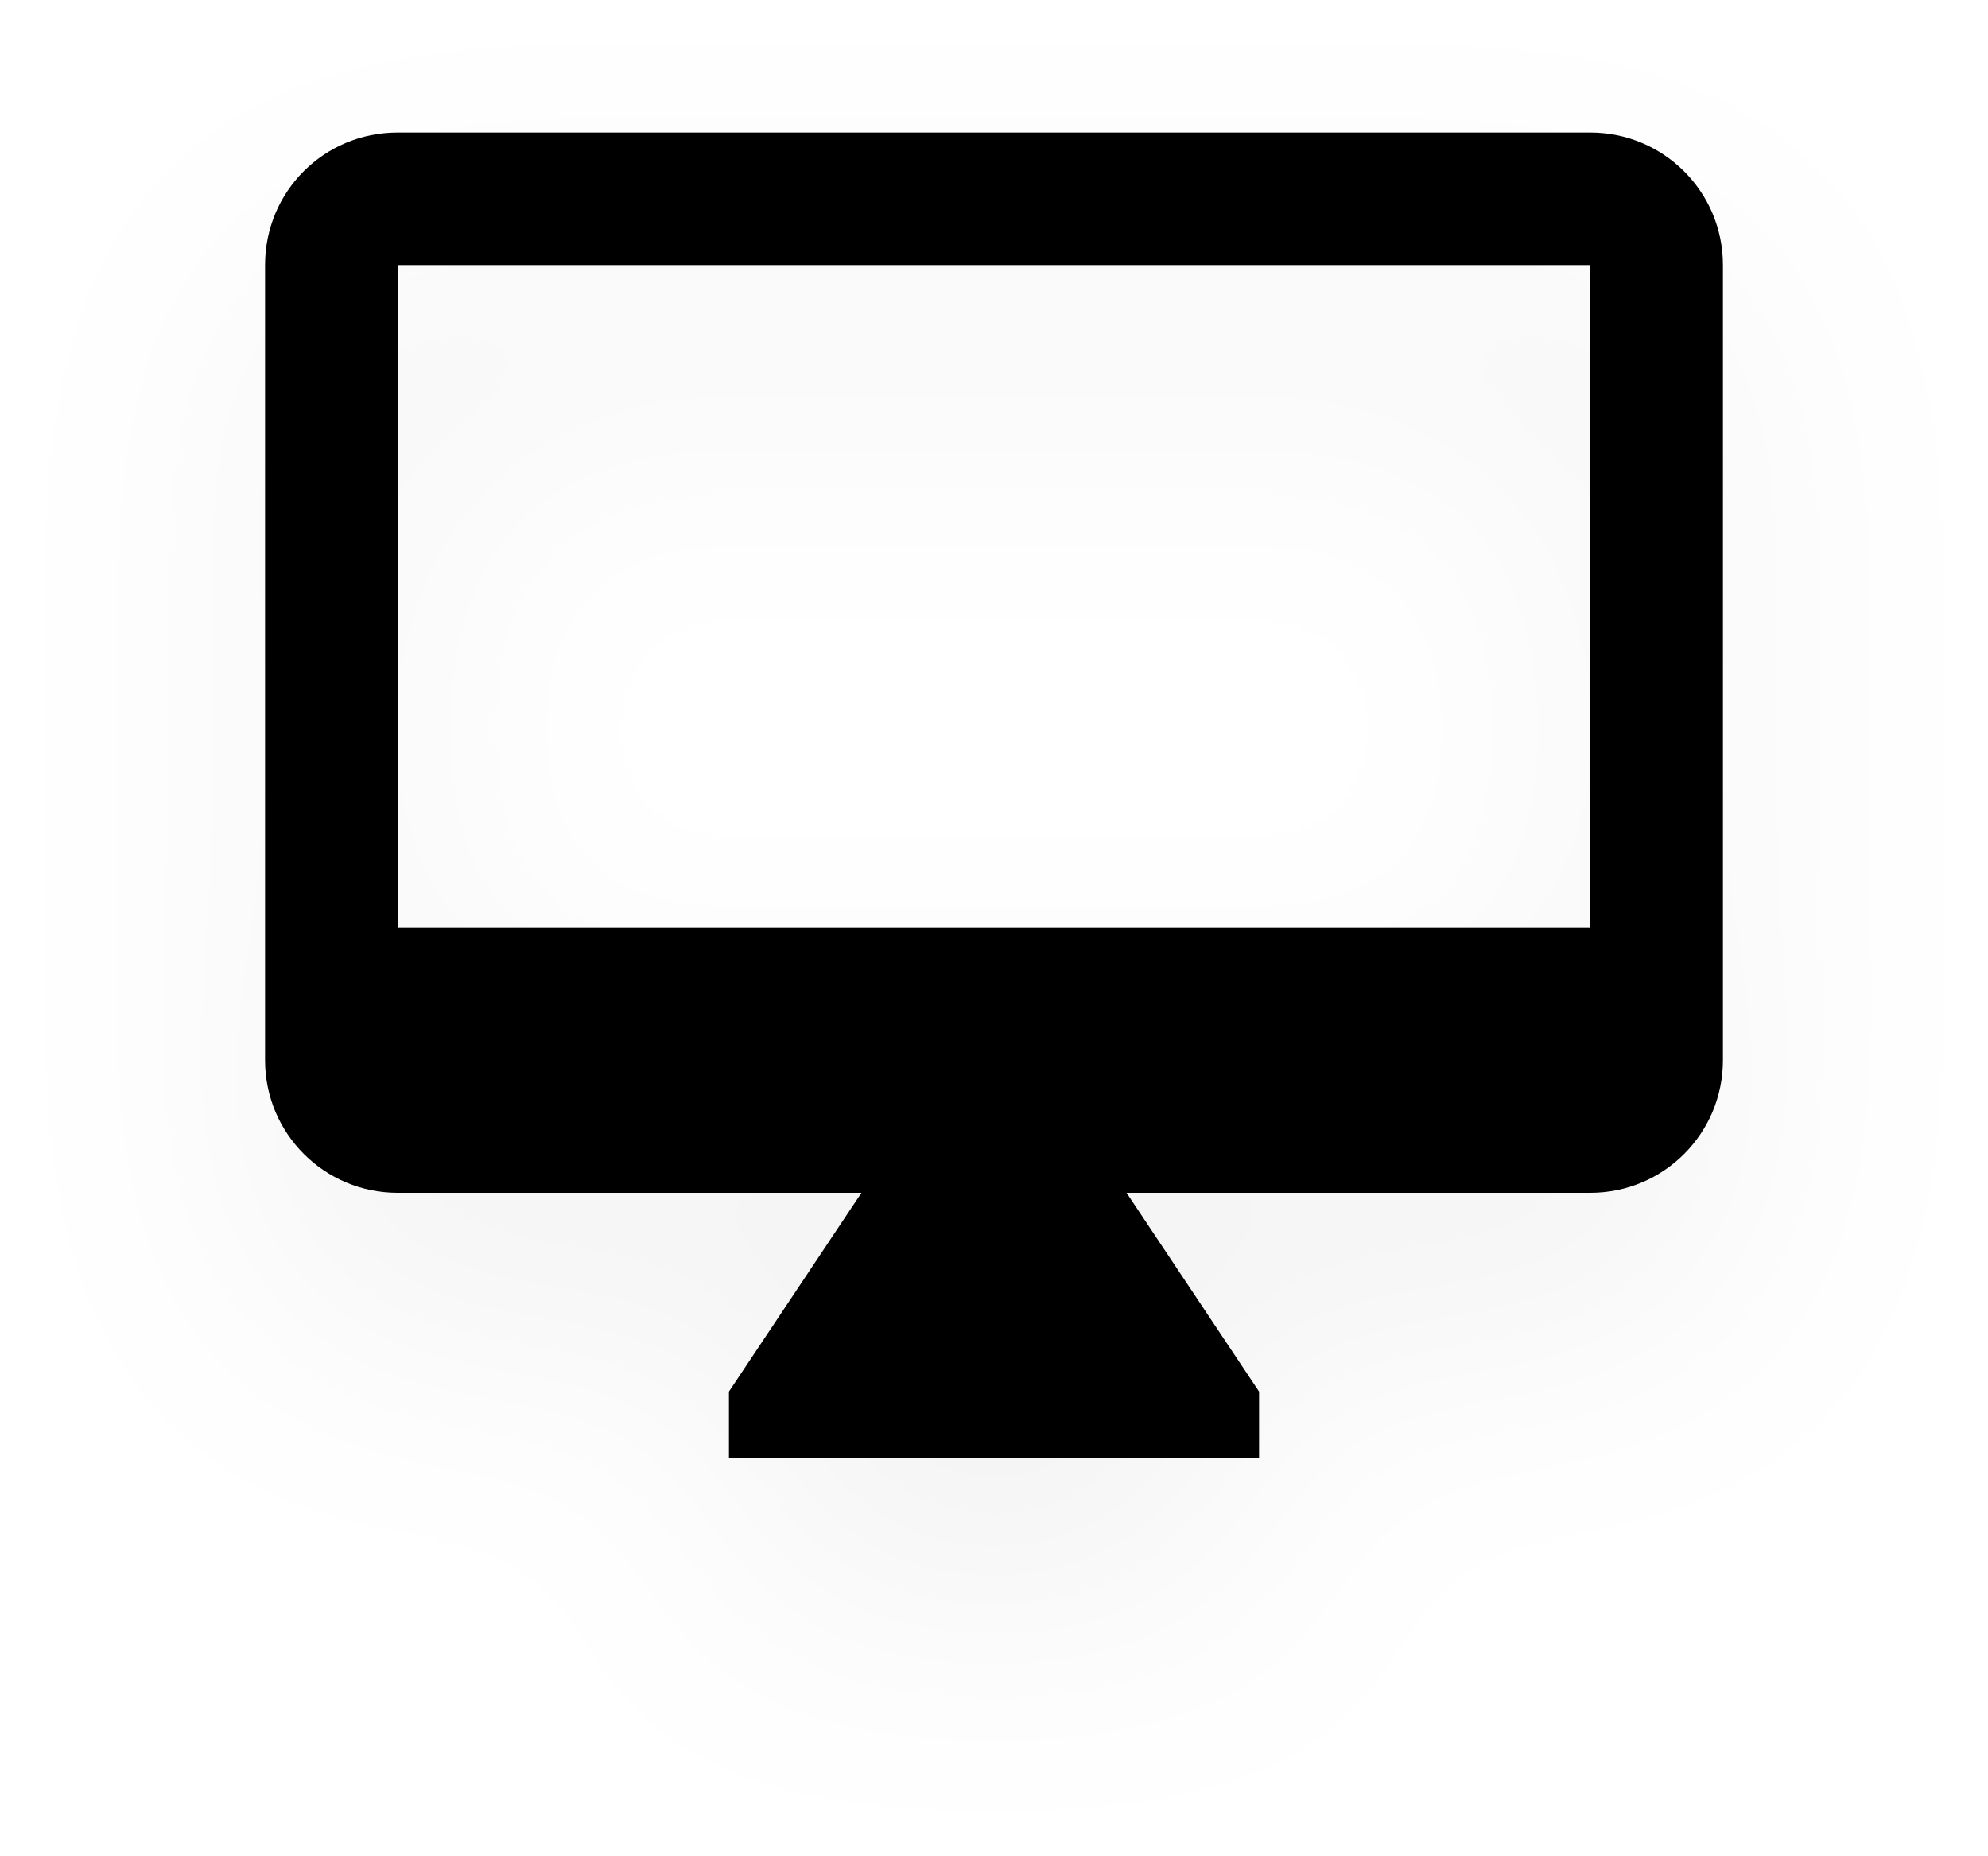
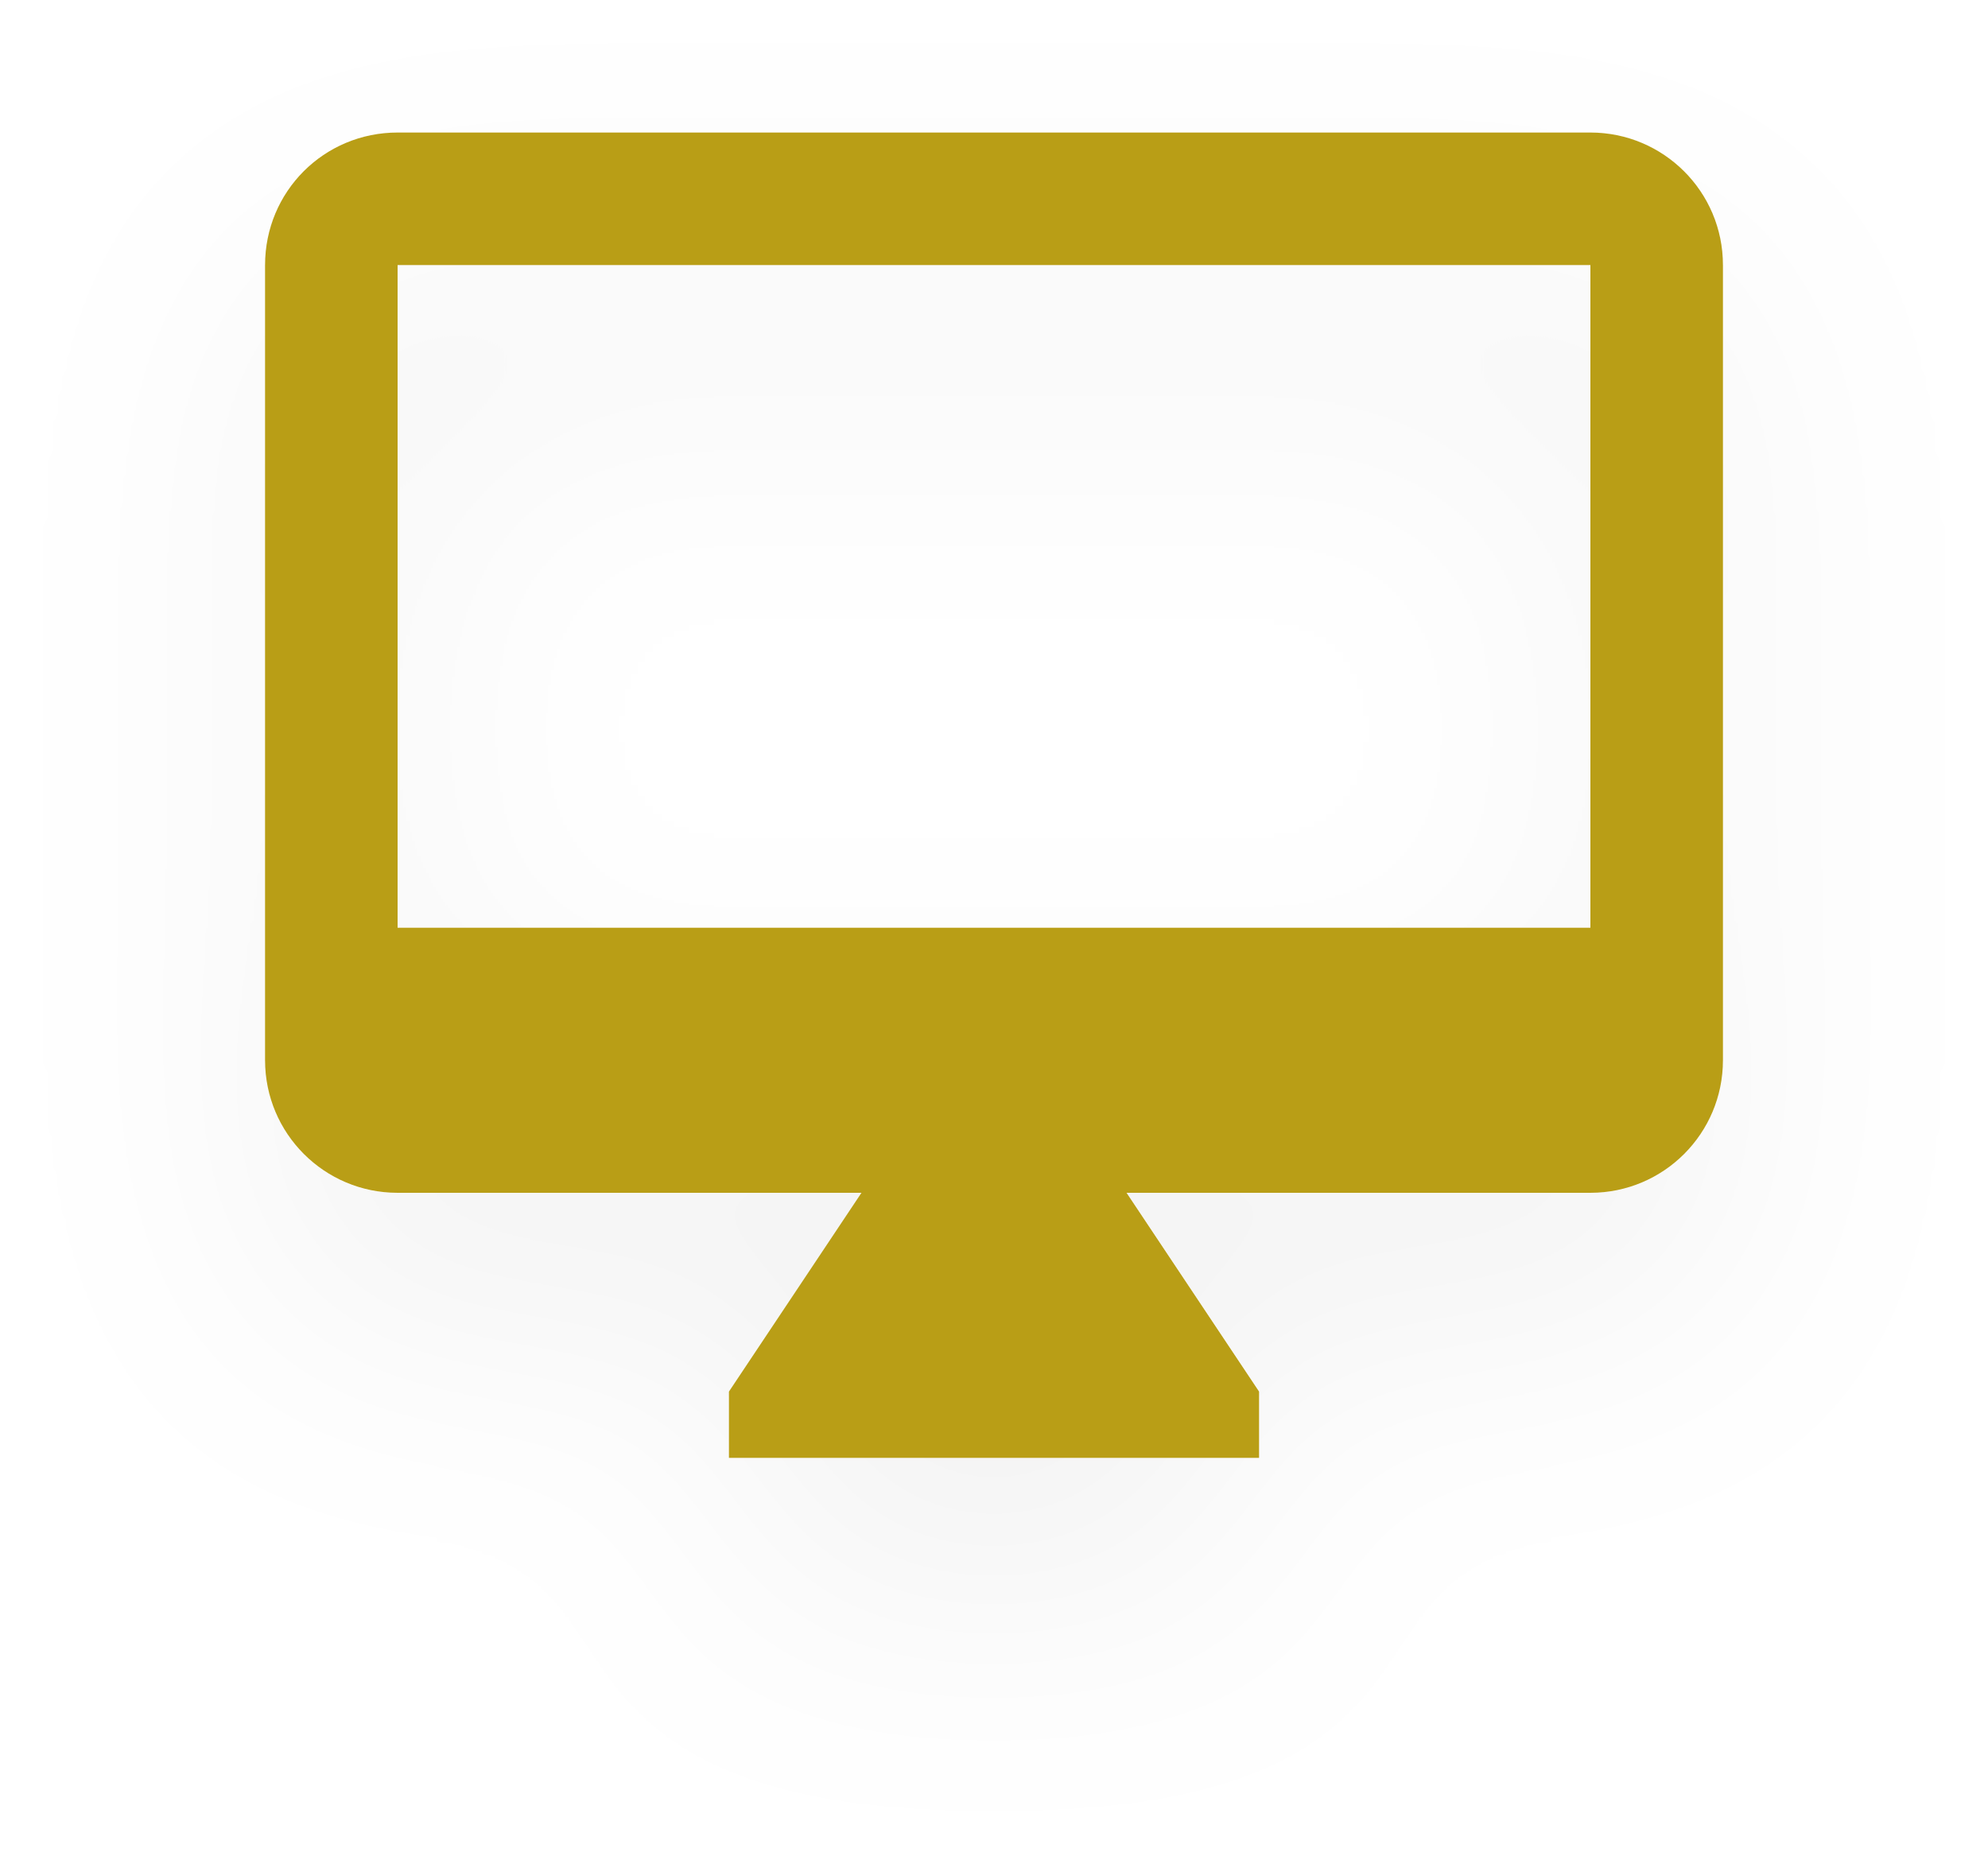
<svg xmlns="http://www.w3.org/2000/svg" width="30px" height="28px" viewBox="0 0 30 28" version="1.1">
  <defs>
    <filter x="-50%" y="-50%" width="200%" height="200%" filterUnits="objectBoundingBox" id="filter-1">
      <feOffset dx="0" dy="2" in="SourceAlpha" result="shadowOffsetOuter1" />
      <feGaussianBlur stdDeviation="2" in="shadowOffsetOuter1" result="shadowBlurOuter1" />
      <feColorMatrix values="0 0 0 0 0   0 0 0 0 0   0 0 0 0 0  0 0 0 0.05 0" type="matrix" in="shadowBlurOuter1" result="shadowMatrixOuter1" />
      <feMerge>
        <feMergeNode in="shadowMatrixOuter1" />
        <feMergeNode in="SourceGraphic" />
      </feMerge>
    </filter>
  </defs>
  <g id="OPt-2" stroke="none" stroke-width="1" fill="none" fill-rule="evenodd">
    <g id="prog2_pro3_Mobile-Portrait_opt2-Copy-2" transform="translate(-185, -17)" fill="#000000">
      <g id="nav">
        <g id="Group-6" filter="url(#filter-1)">
          <g id="ic_online" transform="translate(189, 19)">
-             <path d="M20,12 L2,12 L2,2 L20,2 L20,12 Z M20,0 L2,0 C0.89,0 0,0.89 0,2 L0,14 C2.22044605e-16,15.105 0.895,16 2,16 L9,16 L7,19 L7,20 L15,20 L15,19 L13,16 L20,16 C21.105,16 22,15.105 22,14 L22,2 C22,0.89 21.1,0 20,0 Z" id="Shape" />
+             <path fill="#b99e13" d="M20,12 L2,12 L2,2 L20,2 L20,12 Z M20,0 L2,0 C0.89,0 0,0.89 0,2 L0,14 C2.22044605e-16,15.105 0.895,16 2,16 L9,16 L7,19 L7,20 L15,20 L15,19 L13,16 L20,16 C21.105,16 22,15.105 22,14 L22,2 C22,0.89 21.1,0 20,0 Z" id="Shape" />
          </g>
        </g>
      </g>
    </g>
  </g>
</svg>
